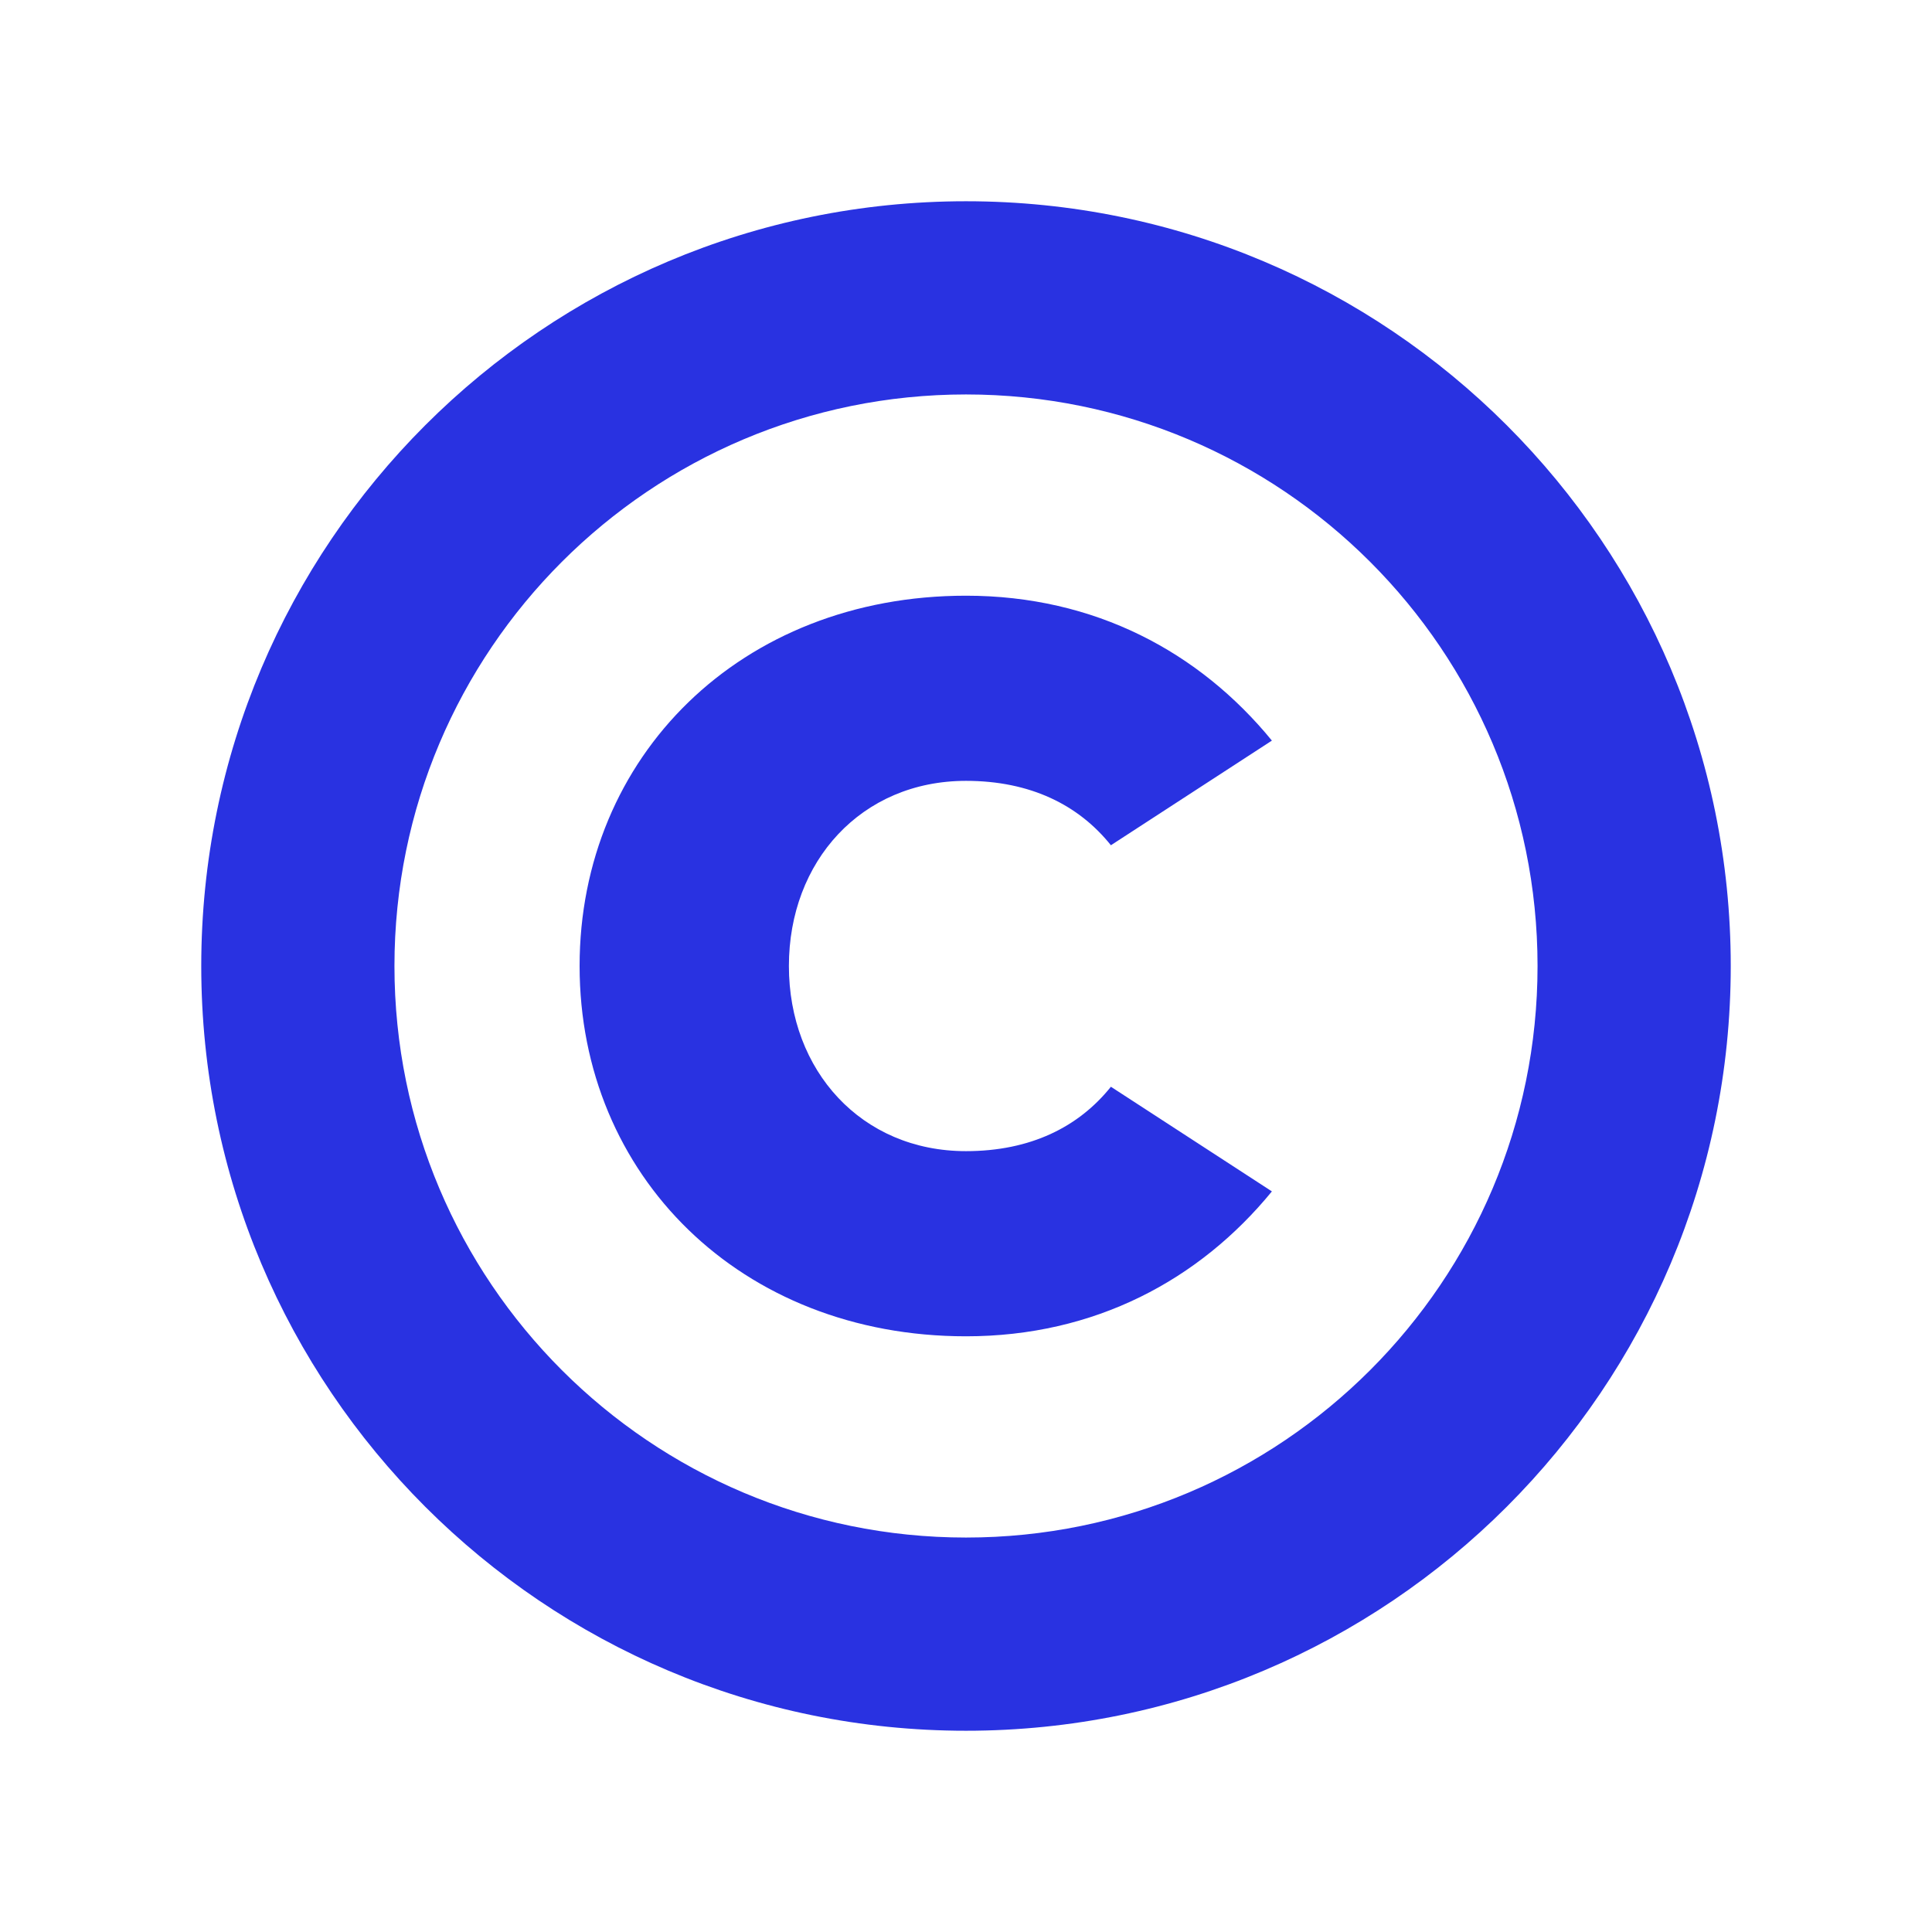
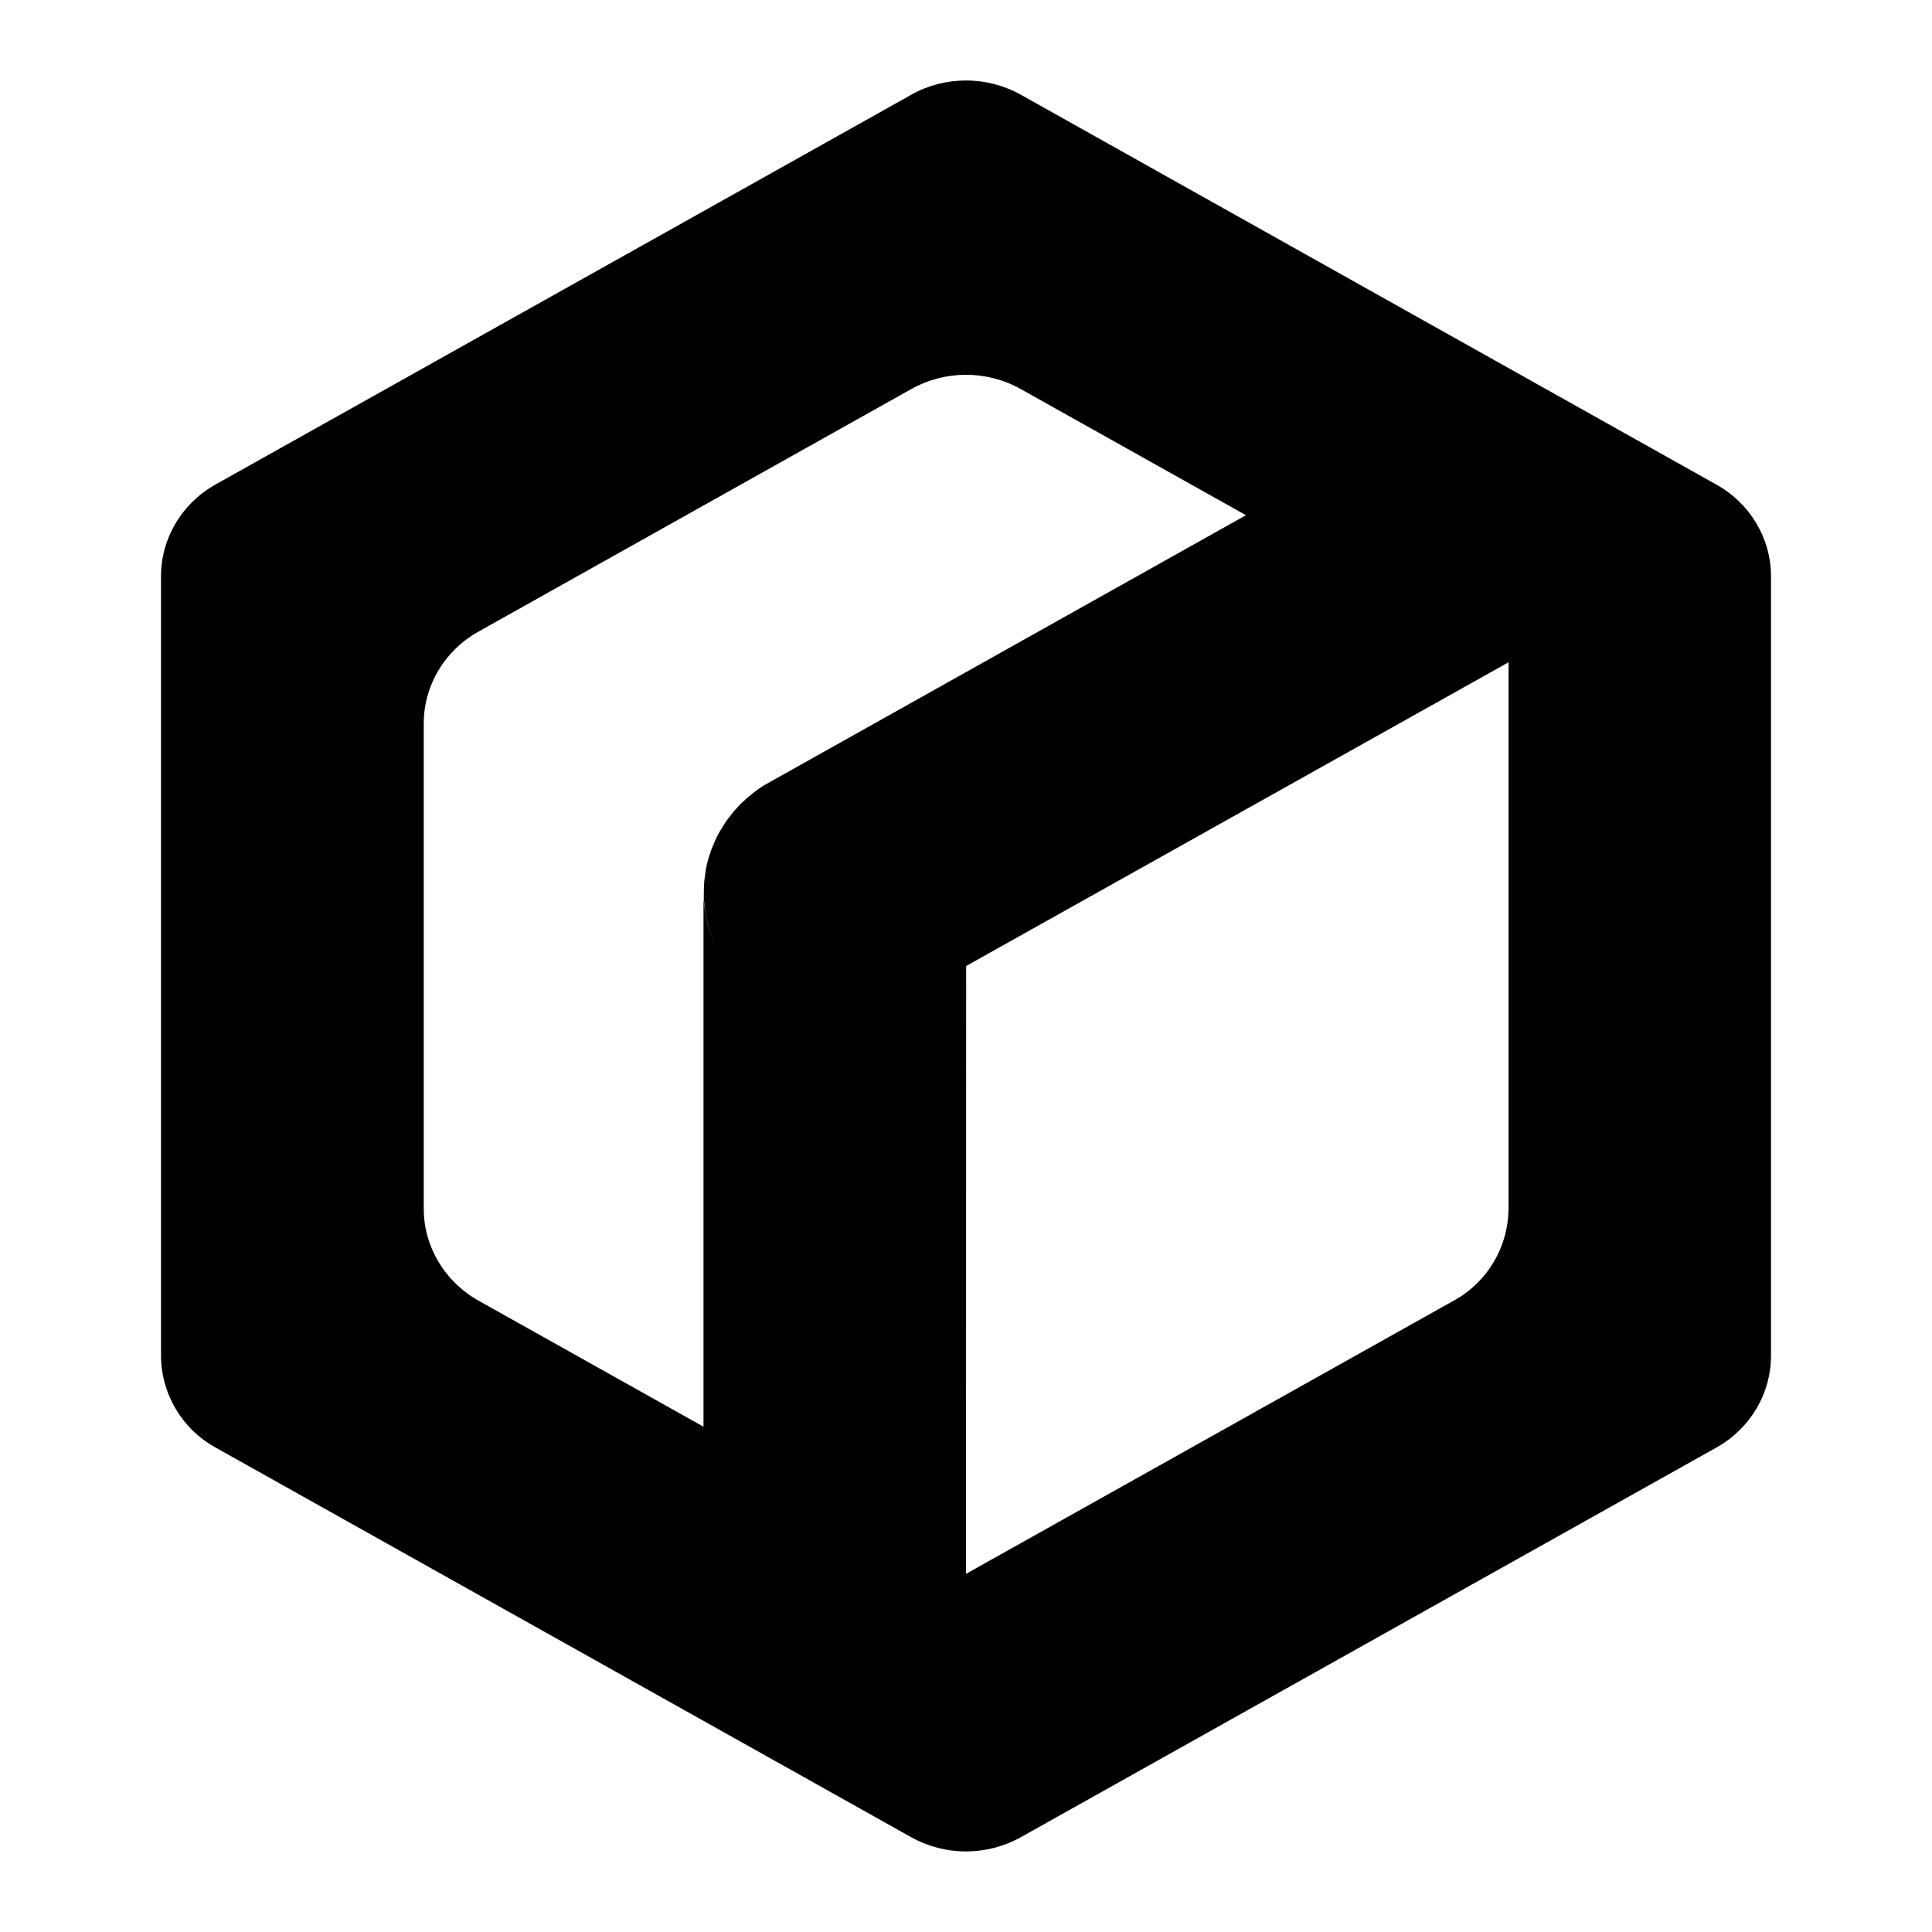
- <svg xmlns="http://www.w3.org/2000/svg" viewBox="0 0 24 24" width="24" height="24">
-   <path d="M12 2.5a9.5 9.5 0 1 0 0 19 9.5 9.5 0 0 0 0-19Zm0 2.4a7.1 7.1 0 1 1 0 14.2 7.1 7.1 0 0 1 0-14.2Z" fill="#2932E1" />
-   <path d="M12 7.4c1.6 0 2.9.7 3.8 1.8l-2 1.3c-.4-.5-1-.8-1.8-.8-1.3 0-2.2 1-2.2 2.3s.9 2.3 2.2 2.3c.8 0 1.4-.3 1.8-.8l2 1.3c-.9 1.1-2.2 1.8-3.8 1.8-2.8 0-4.8-2-4.8-4.6s2-4.6 4.8-4.6Z" fill="#2932E1" />
+ <svg xmlns="http://www.w3.org/2000/svg" fill="currentColor" fill-rule="evenodd" height="1em" style="flex:none;line-height:1" viewBox="0 0 24 24" width="1em">
+   <path d="M11.32 1.176a1.4 1.4 0 011.36 0l8.64 4.843c.421.234.68.67.68 1.141v9.68c0 .472-.259.908-.68 1.143l-8.64 4.84a1.4 1.4 0 01-1.36 0l-8.64-4.84A1.31 1.31 0 012 16.84V7.159c0-.471.259-.907.68-1.142l8.64-4.84zm7.42 13.839V8.227L12.002 12 12 19.551l6.059-3.394a1.31 1.31 0 00.68-1.142zM12.68 4.833a1.393 1.393 0 00-1.36 0L5.944 7.846c-.421.235-.68.67-.68 1.142v6.027c0 .47.259.905.68 1.142l2.795 1.566V11.09a1.546 1.546 0 00.221.79 1.527 1.527 0 01-.216-.834l.004-.094.02-.15.018-.084.017-.062.039-.117.062-.142.035-.065.081-.13.094-.122.084-.091.08-.075.125-.1.071-.048.134-.076 5.87-3.29-2.796-1.566z" />
</svg>
